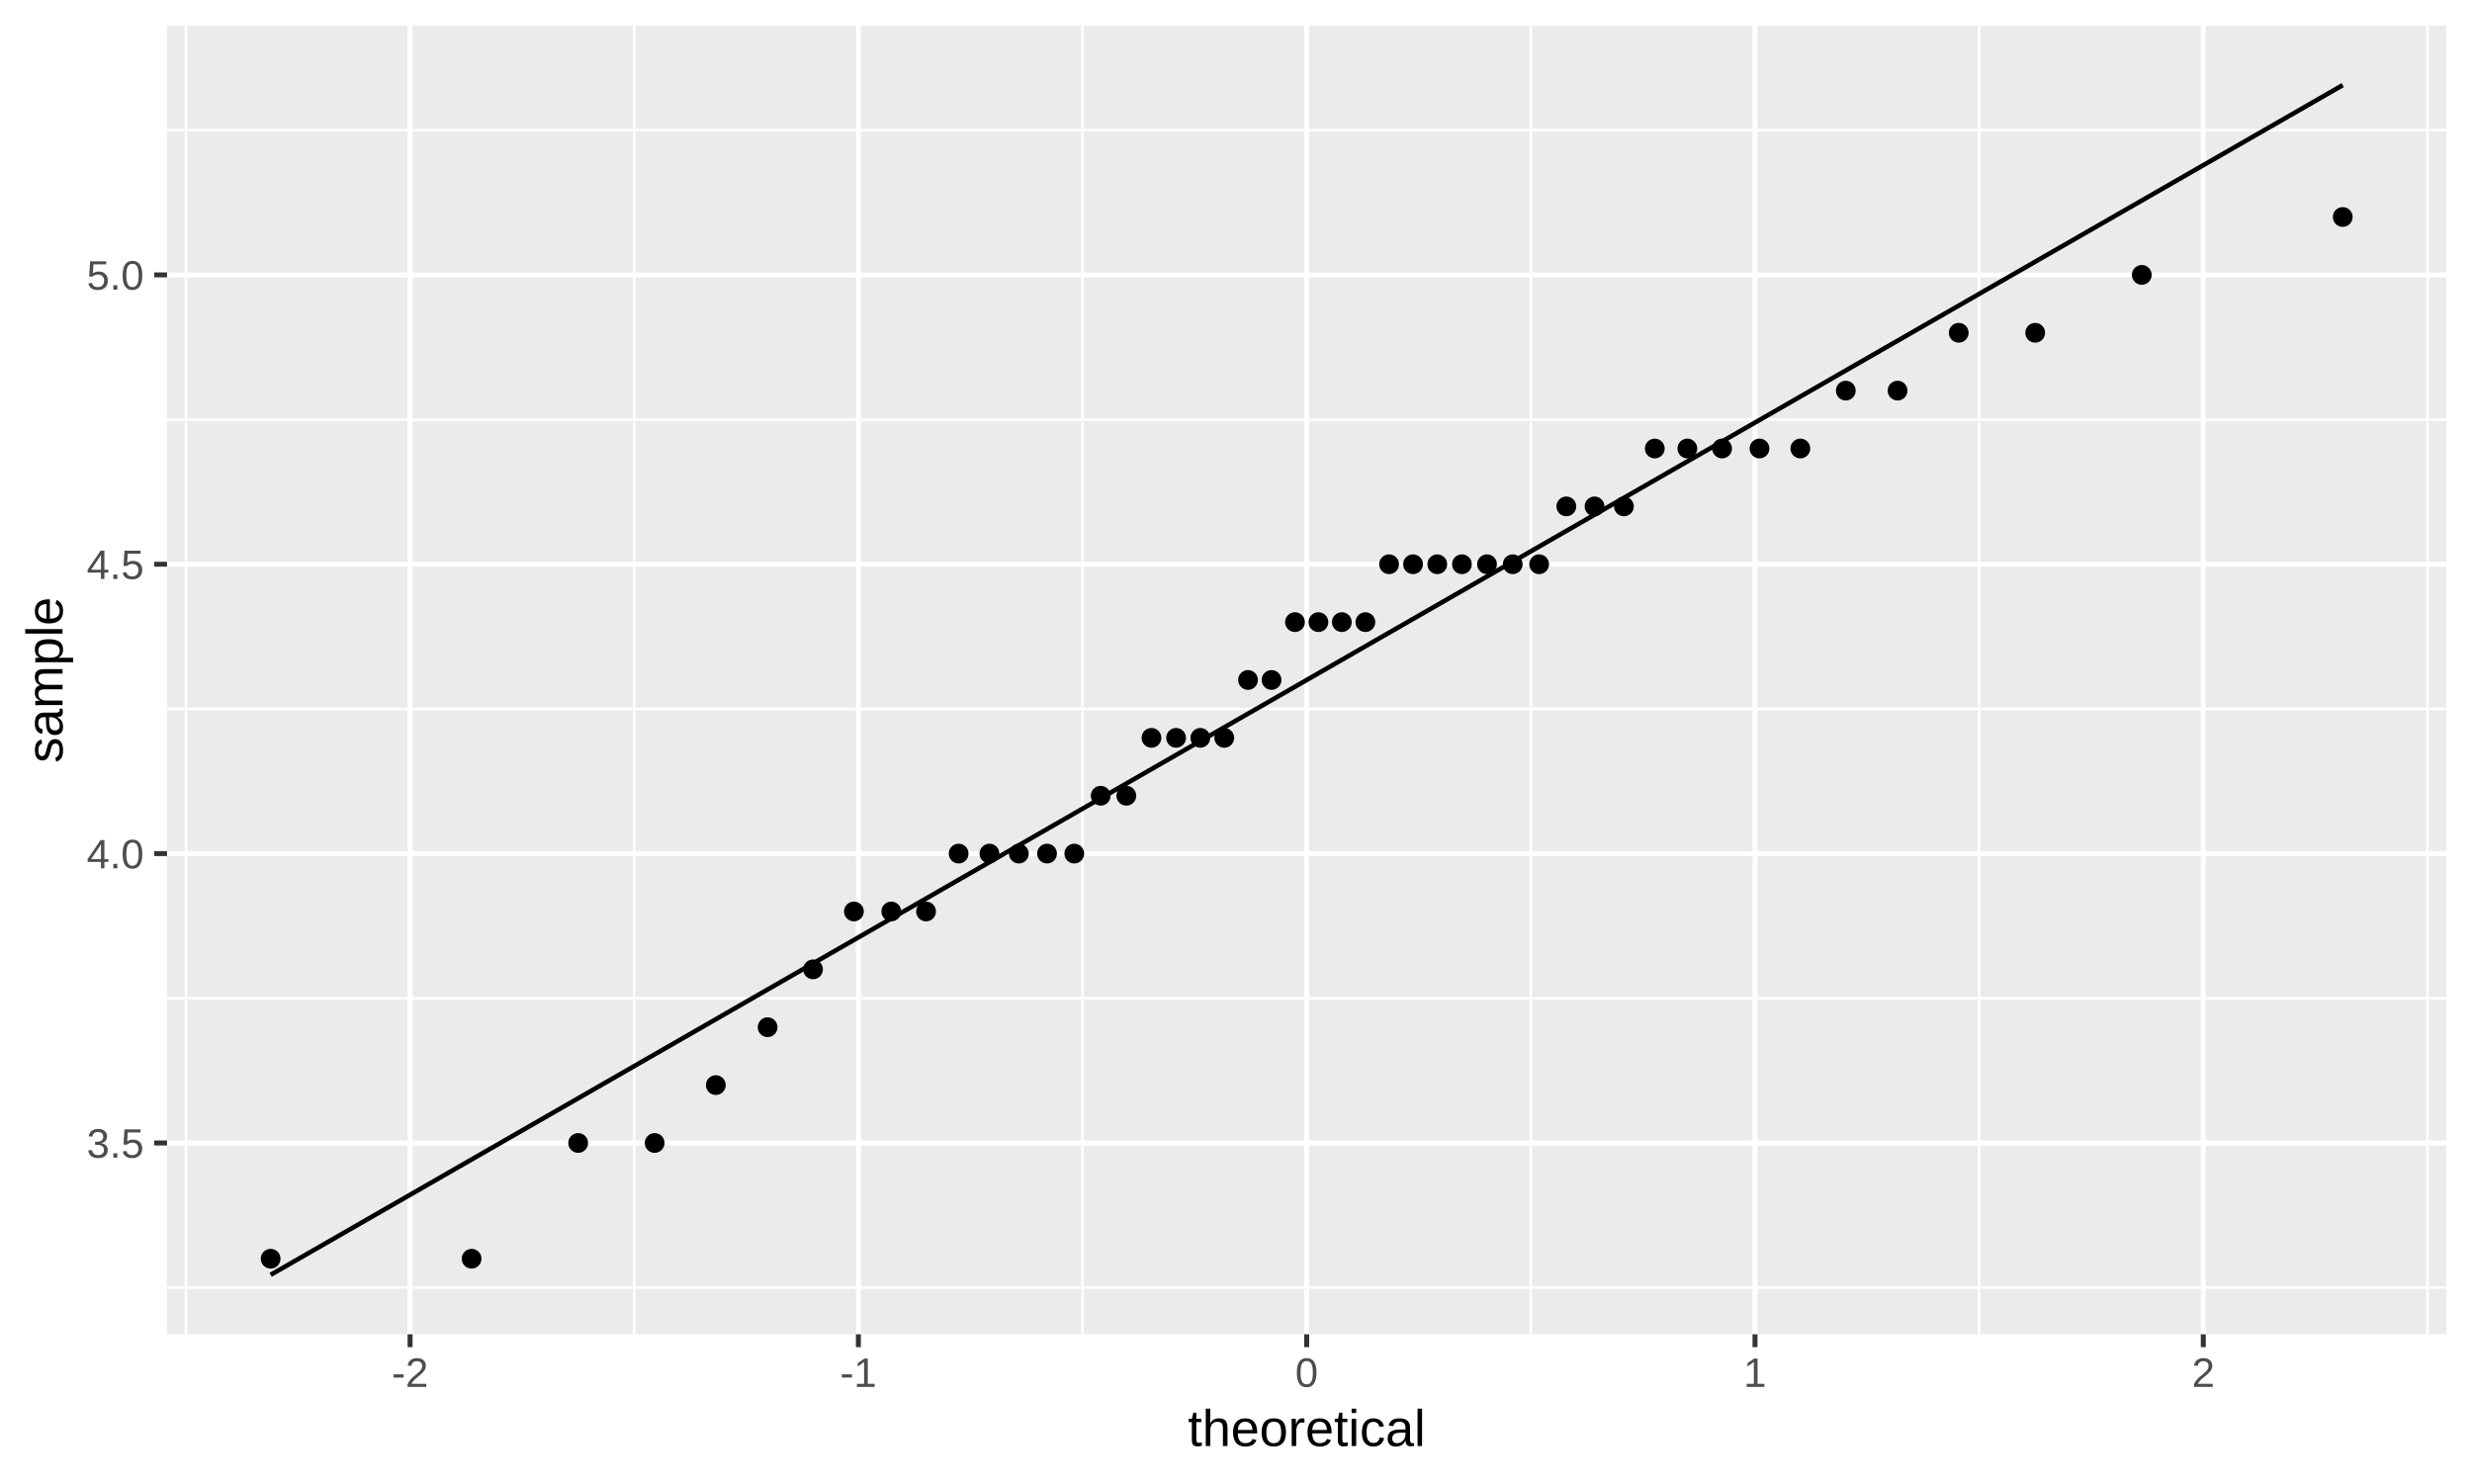
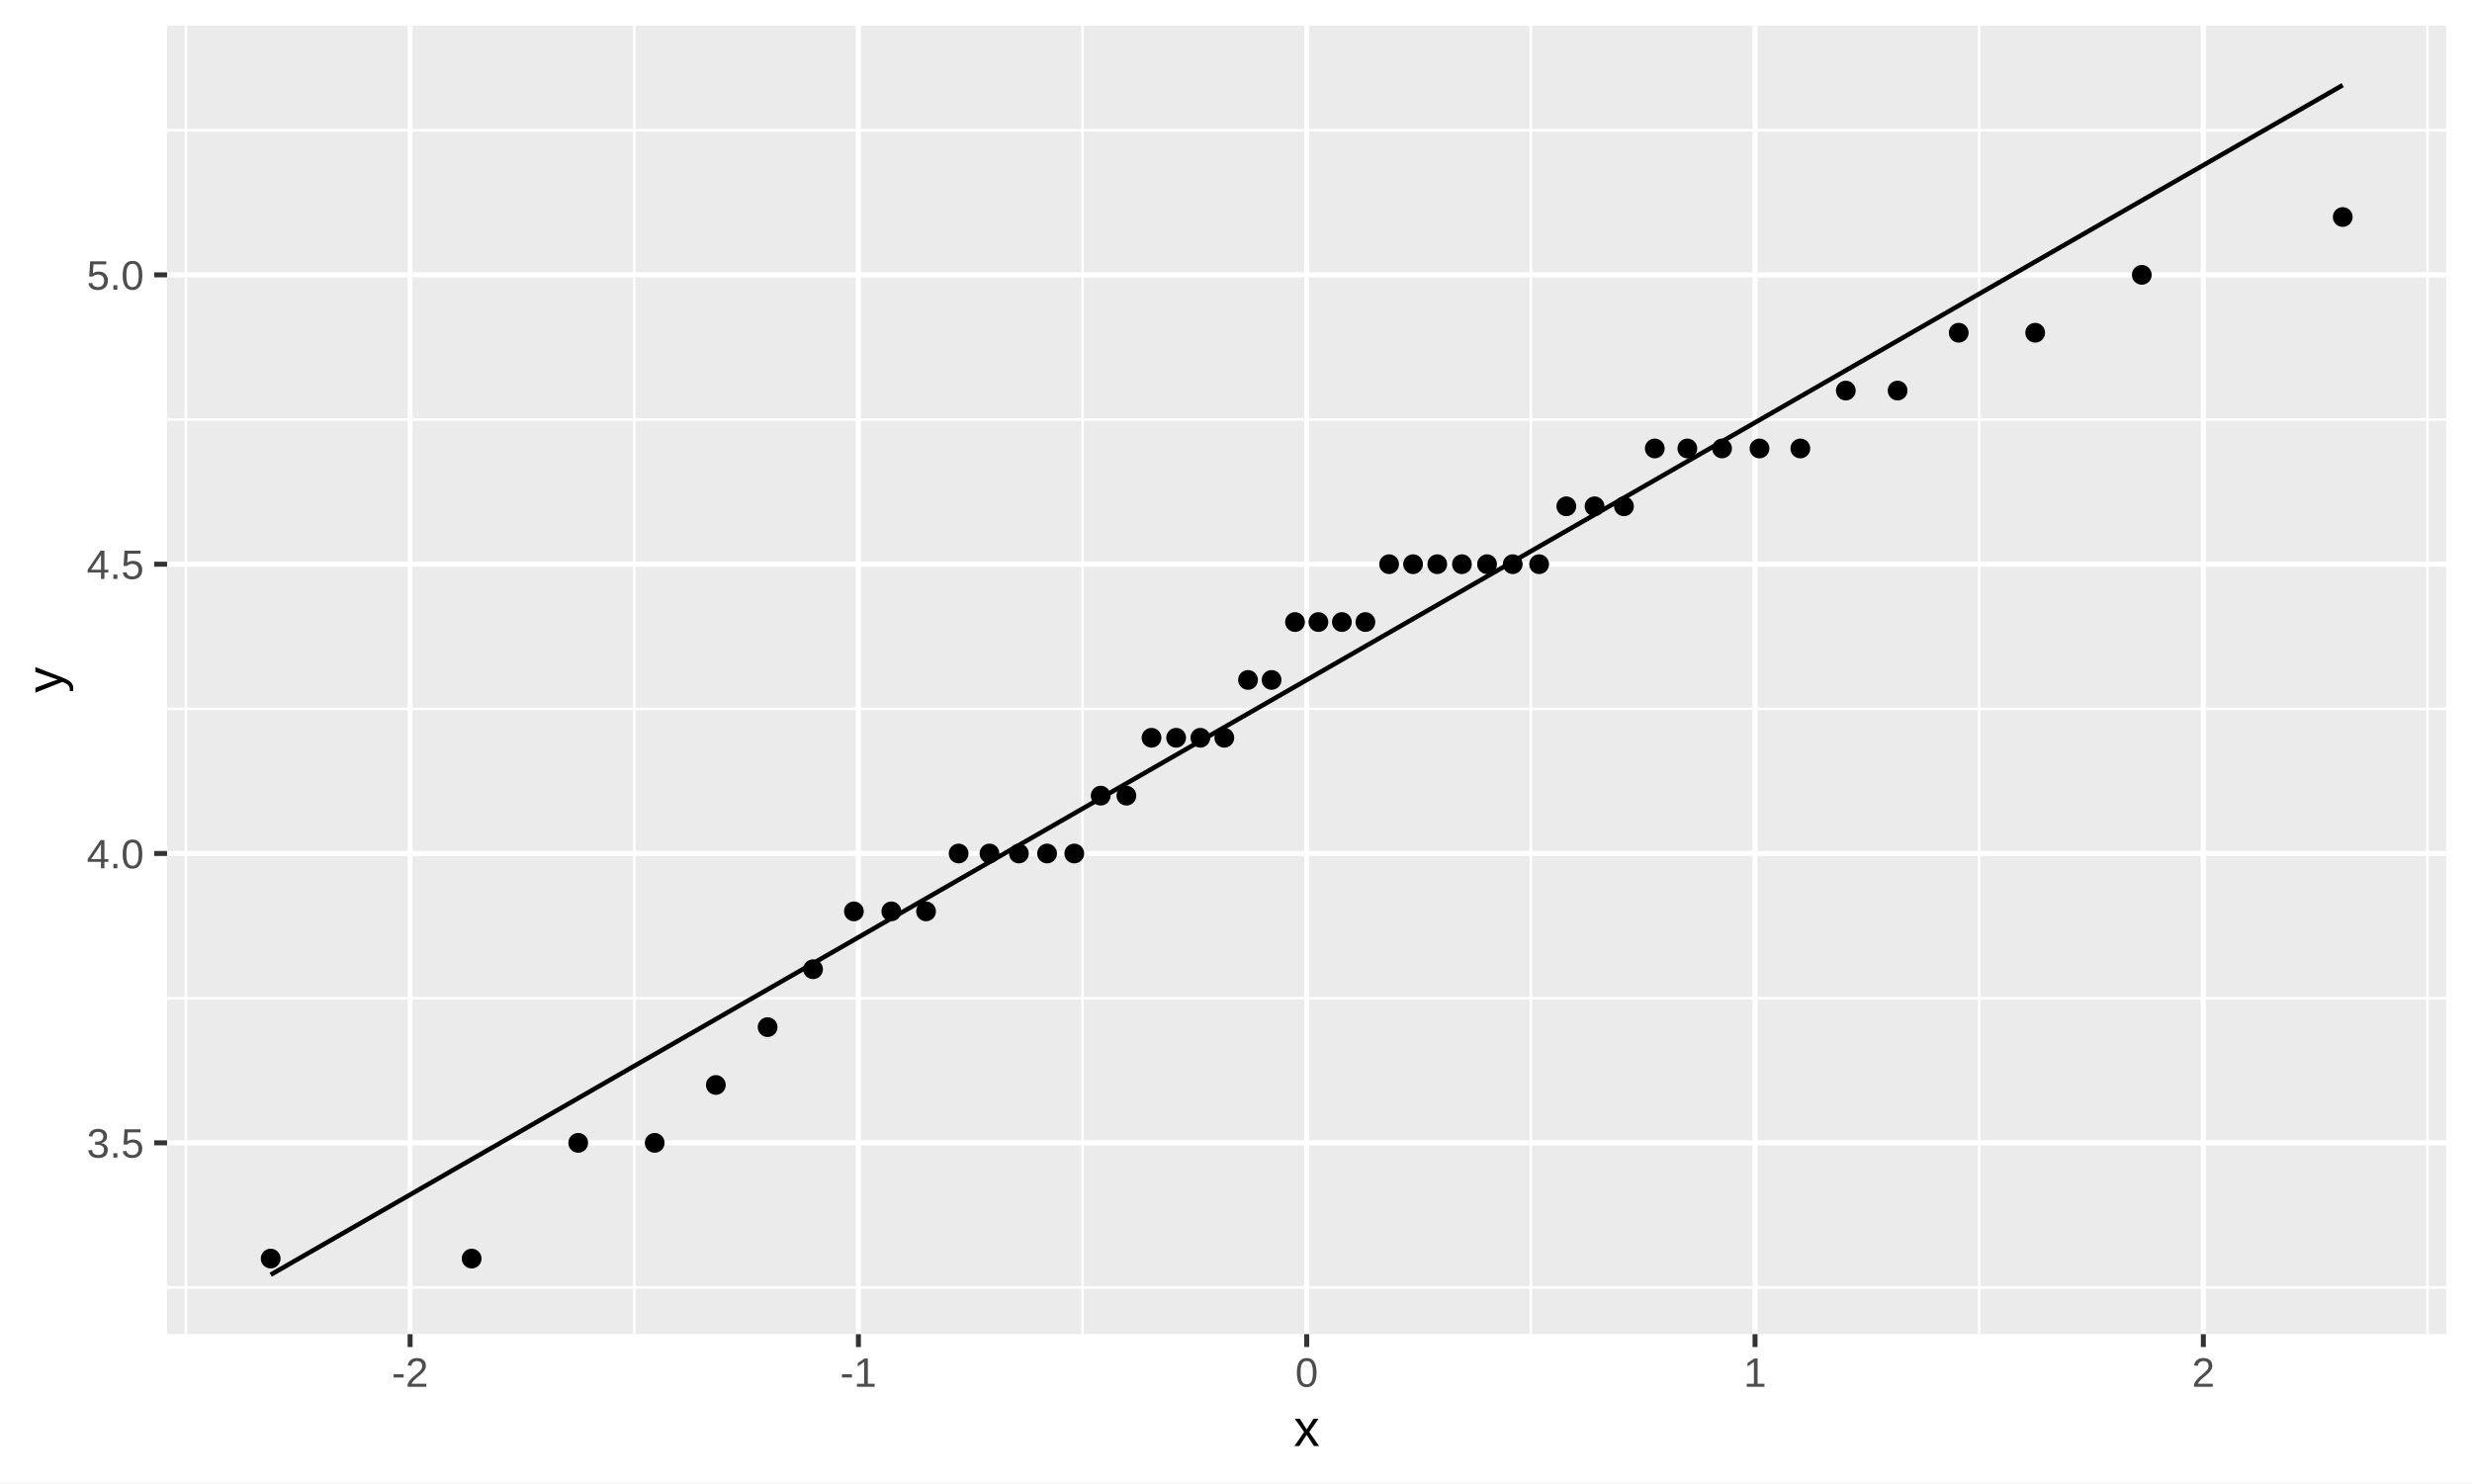
- <svg xmlns="http://www.w3.org/2000/svg" viewBox="0 0 576.00 345.60">
+ <svg xmlns="http://www.w3.org/2000/svg" class="svglite" width="576.00pt" height="345.60pt" viewBox="0 0 576.00 345.60">
  <defs>
    <style type="text/css">
-     line, polyline, polygon, path, rect, circle {
+     .svglite line, .svglite polyline, .svglite polygon, .svglite path, .svglite rect, .svglite circle {
      fill: none;
      stroke: #000000;
      stroke-linecap: round;
      stroke-linejoin: round;
      stroke-miterlimit: 10.00;
    }
  </style>
  </defs>
  <rect width="100%" height="100%" style="stroke: none; fill: #FFFFFF;" />
-   <rect x="0" y="0.00" width="576.00" height="345.60" style="stroke-width: 1.16; stroke: #FFFFFF; fill: #FFFFFF;" />
  <defs>
-     <clipPath id="cpMzguOTJ8NTcwLjAyfDMxMC45NXw1Ljk4">
-       <rect x="38.92" y="5.98" width="531.10" height="304.97" />
-     </clipPath>
-   </defs>
-   <rect x="38.92" y="5.98" width="531.10" height="304.97" style="stroke-width: 1.16; stroke: none; fill: #EBEBEB;" clip-path="url(#cpMzguOTJ8NTcwLjAyfDMxMC45NXw1Ljk4)" />
-   <polyline points="38.92,300.07 570.02,300.07 " style="stroke-width: 0.58; stroke: #FFFFFF; stroke-linecap: butt;" clip-path="url(#cpMzguOTJ8NTcwLjAyfDMxMC45NXw1Ljk4)" />
-   <polyline points="38.92,232.64 570.02,232.64 " style="stroke-width: 0.58; stroke: #FFFFFF; stroke-linecap: butt;" clip-path="url(#cpMzguOTJ8NTcwLjAyfDMxMC45NXw1Ljk4)" />
-   <polyline points="38.92,165.21 570.02,165.21 " style="stroke-width: 0.58; stroke: #FFFFFF; stroke-linecap: butt;" clip-path="url(#cpMzguOTJ8NTcwLjAyfDMxMC45NXw1Ljk4)" />
-   <polyline points="38.92,97.78 570.02,97.78 " style="stroke-width: 0.58; stroke: #FFFFFF; stroke-linecap: butt;" clip-path="url(#cpMzguOTJ8NTcwLjAyfDMxMC45NXw1Ljk4)" />
-   <polyline points="38.92,30.34 570.02,30.34 " style="stroke-width: 0.58; stroke: #FFFFFF; stroke-linecap: butt;" clip-path="url(#cpMzguOTJ8NTcwLjAyfDMxMC45NXw1Ljk4)" />
-   <polyline points="43.32,310.95 43.32,5.98 " style="stroke-width: 0.58; stroke: #FFFFFF; stroke-linecap: butt;" clip-path="url(#cpMzguOTJ8NTcwLjAyfDMxMC45NXw1Ljk4)" />
-   <polyline points="147.78,310.95 147.78,5.98 " style="stroke-width: 0.58; stroke: #FFFFFF; stroke-linecap: butt;" clip-path="url(#cpMzguOTJ8NTcwLjAyfDMxMC45NXw1Ljk4)" />
-   <polyline points="252.24,310.95 252.24,5.98 " style="stroke-width: 0.58; stroke: #FFFFFF; stroke-linecap: butt;" clip-path="url(#cpMzguOTJ8NTcwLjAyfDMxMC45NXw1Ljk4)" />
-   <polyline points="356.70,310.95 356.70,5.98 " style="stroke-width: 0.58; stroke: #FFFFFF; stroke-linecap: butt;" clip-path="url(#cpMzguOTJ8NTcwLjAyfDMxMC45NXw1Ljk4)" />
-   <polyline points="461.16,310.95 461.16,5.98 " style="stroke-width: 0.58; stroke: #FFFFFF; stroke-linecap: butt;" clip-path="url(#cpMzguOTJ8NTcwLjAyfDMxMC45NXw1Ljk4)" />
-   <polyline points="565.63,310.95 565.63,5.98 " style="stroke-width: 0.58; stroke: #FFFFFF; stroke-linecap: butt;" clip-path="url(#cpMzguOTJ8NTcwLjAyfDMxMC45NXw1Ljk4)" />
-   <polyline points="38.92,266.36 570.02,266.36 " style="stroke-width: 1.16; stroke: #FFFFFF; stroke-linecap: butt;" clip-path="url(#cpMzguOTJ8NTcwLjAyfDMxMC45NXw1Ljk4)" />
-   <polyline points="38.92,198.92 570.02,198.92 " style="stroke-width: 1.16; stroke: #FFFFFF; stroke-linecap: butt;" clip-path="url(#cpMzguOTJ8NTcwLjAyfDMxMC45NXw1Ljk4)" />
-   <polyline points="38.92,131.49 570.02,131.49 " style="stroke-width: 1.16; stroke: #FFFFFF; stroke-linecap: butt;" clip-path="url(#cpMzguOTJ8NTcwLjAyfDMxMC45NXw1Ljk4)" />
-   <polyline points="38.92,64.06 570.02,64.06 " style="stroke-width: 1.16; stroke: #FFFFFF; stroke-linecap: butt;" clip-path="url(#cpMzguOTJ8NTcwLjAyfDMxMC45NXw1Ljk4)" />
-   <polyline points="95.55,310.95 95.55,5.98 " style="stroke-width: 1.16; stroke: #FFFFFF; stroke-linecap: butt;" clip-path="url(#cpMzguOTJ8NTcwLjAyfDMxMC45NXw1Ljk4)" />
-   <polyline points="200.01,310.95 200.01,5.98 " style="stroke-width: 1.16; stroke: #FFFFFF; stroke-linecap: butt;" clip-path="url(#cpMzguOTJ8NTcwLjAyfDMxMC45NXw1Ljk4)" />
-   <polyline points="304.47,310.95 304.47,5.98 " style="stroke-width: 1.16; stroke: #FFFFFF; stroke-linecap: butt;" clip-path="url(#cpMzguOTJ8NTcwLjAyfDMxMC45NXw1Ljk4)" />
-   <polyline points="408.93,310.95 408.93,5.98 " style="stroke-width: 1.16; stroke: #FFFFFF; stroke-linecap: butt;" clip-path="url(#cpMzguOTJ8NTcwLjAyfDMxMC45NXw1Ljk4)" />
-   <polyline points="513.39,310.95 513.39,5.98 " style="stroke-width: 1.16; stroke: #FFFFFF; stroke-linecap: butt;" clip-path="url(#cpMzguOTJ8NTcwLjAyfDMxMC45NXw1Ljk4)" />
-   <circle cx="63.06" cy="293.33" r="1.95" style="stroke-width: 0.71; fill: #000000;" clip-path="url(#cpMzguOTJ8NTcwLjAyfDMxMC45NXw1Ljk4)" />
-   <circle cx="109.89" cy="293.33" r="1.95" style="stroke-width: 0.71; fill: #000000;" clip-path="url(#cpMzguOTJ8NTcwLjAyfDMxMC45NXw1Ljk4)" />
-   <circle cx="134.72" cy="266.36" r="1.95" style="stroke-width: 0.71; fill: #000000;" clip-path="url(#cpMzguOTJ8NTcwLjAyfDMxMC45NXw1Ljk4)" />
-   <circle cx="152.54" cy="266.36" r="1.95" style="stroke-width: 0.71; fill: #000000;" clip-path="url(#cpMzguOTJ8NTcwLjAyfDMxMC45NXw1Ljk4)" />
-   <circle cx="166.79" cy="252.87" r="1.95" style="stroke-width: 0.71; fill: #000000;" clip-path="url(#cpMzguOTJ8NTcwLjAyfDMxMC45NXw1Ljk4)" />
-   <circle cx="178.86" cy="239.38" r="1.95" style="stroke-width: 0.71; fill: #000000;" clip-path="url(#cpMzguOTJ8NTcwLjAyfDMxMC45NXw1Ljk4)" />
-   <circle cx="189.44" cy="225.90" r="1.95" style="stroke-width: 0.71; fill: #000000;" clip-path="url(#cpMzguOTJ8NTcwLjAyfDMxMC45NXw1Ljk4)" />
-   <circle cx="198.97" cy="212.41" r="1.95" style="stroke-width: 0.71; fill: #000000;" clip-path="url(#cpMzguOTJ8NTcwLjAyfDMxMC45NXw1Ljk4)" />
-   <circle cx="207.68" cy="212.41" r="1.95" style="stroke-width: 0.71; fill: #000000;" clip-path="url(#cpMzguOTJ8NTcwLjAyfDMxMC45NXw1Ljk4)" />
-   <circle cx="215.78" cy="212.41" r="1.95" style="stroke-width: 0.71; fill: #000000;" clip-path="url(#cpMzguOTJ8NTcwLjAyfDMxMC45NXw1Ljk4)" />
-   <circle cx="223.37" cy="198.92" r="1.95" style="stroke-width: 0.71; fill: #000000;" clip-path="url(#cpMzguOTJ8NTcwLjAyfDMxMC45NXw1Ljk4)" />
-   <circle cx="230.55" cy="198.92" r="1.95" style="stroke-width: 0.71; fill: #000000;" clip-path="url(#cpMzguOTJ8NTcwLjAyfDMxMC45NXw1Ljk4)" />
-   <circle cx="237.40" cy="198.92" r="1.95" style="stroke-width: 0.71; fill: #000000;" clip-path="url(#cpMzguOTJ8NTcwLjAyfDMxMC45NXw1Ljk4)" />
-   <circle cx="243.97" cy="198.92" r="1.95" style="stroke-width: 0.71; fill: #000000;" clip-path="url(#cpMzguOTJ8NTcwLjAyfDMxMC45NXw1Ljk4)" />
-   <circle cx="250.32" cy="198.92" r="1.95" style="stroke-width: 0.71; fill: #000000;" clip-path="url(#cpMzguOTJ8NTcwLjAyfDMxMC45NXw1Ljk4)" />
-   <circle cx="256.47" cy="185.44" r="1.95" style="stroke-width: 0.71; fill: #000000;" clip-path="url(#cpMzguOTJ8NTcwLjAyfDMxMC45NXw1Ljk4)" />
-   <circle cx="262.45" cy="185.44" r="1.95" style="stroke-width: 0.71; fill: #000000;" clip-path="url(#cpMzguOTJ8NTcwLjAyfDMxMC45NXw1Ljk4)" />
-   <circle cx="268.30" cy="171.95" r="1.95" style="stroke-width: 0.71; fill: #000000;" clip-path="url(#cpMzguOTJ8NTcwLjAyfDMxMC45NXw1Ljk4)" />
-   <circle cx="274.04" cy="171.95" r="1.95" style="stroke-width: 0.71; fill: #000000;" clip-path="url(#cpMzguOTJ8NTcwLjAyfDMxMC45NXw1Ljk4)" />
-   <circle cx="279.69" cy="171.95" r="1.95" style="stroke-width: 0.71; fill: #000000;" clip-path="url(#cpMzguOTJ8NTcwLjAyfDMxMC45NXw1Ljk4)" />
-   <circle cx="285.27" cy="171.95" r="1.95" style="stroke-width: 0.71; fill: #000000;" clip-path="url(#cpMzguOTJ8NTcwLjAyfDMxMC45NXw1Ljk4)" />
-   <circle cx="290.80" cy="158.46" r="1.95" style="stroke-width: 0.71; fill: #000000;" clip-path="url(#cpMzguOTJ8NTcwLjAyfDMxMC45NXw1Ljk4)" />
-   <circle cx="296.28" cy="158.46" r="1.95" style="stroke-width: 0.71; fill: #000000;" clip-path="url(#cpMzguOTJ8NTcwLjAyfDMxMC45NXw1Ljk4)" />
-   <circle cx="301.74" cy="144.98" r="1.95" style="stroke-width: 0.71; fill: #000000;" clip-path="url(#cpMzguOTJ8NTcwLjAyfDMxMC45NXw1Ljk4)" />
-   <circle cx="307.20" cy="144.98" r="1.95" style="stroke-width: 0.71; fill: #000000;" clip-path="url(#cpMzguOTJ8NTcwLjAyfDMxMC45NXw1Ljk4)" />
-   <circle cx="312.66" cy="144.98" r="1.95" style="stroke-width: 0.71; fill: #000000;" clip-path="url(#cpMzguOTJ8NTcwLjAyfDMxMC45NXw1Ljk4)" />
-   <circle cx="318.15" cy="144.98" r="1.95" style="stroke-width: 0.71; fill: #000000;" clip-path="url(#cpMzguOTJ8NTcwLjAyfDMxMC45NXw1Ljk4)" />
-   <circle cx="323.67" cy="131.49" r="1.95" style="stroke-width: 0.71; fill: #000000;" clip-path="url(#cpMzguOTJ8NTcwLjAyfDMxMC45NXw1Ljk4)" />
-   <circle cx="329.25" cy="131.49" r="1.95" style="stroke-width: 0.71; fill: #000000;" clip-path="url(#cpMzguOTJ8NTcwLjAyfDMxMC45NXw1Ljk4)" />
-   <circle cx="334.90" cy="131.49" r="1.95" style="stroke-width: 0.71; fill: #000000;" clip-path="url(#cpMzguOTJ8NTcwLjAyfDMxMC45NXw1Ljk4)" />
-   <circle cx="340.64" cy="131.49" r="1.95" style="stroke-width: 0.71; fill: #000000;" clip-path="url(#cpMzguOTJ8NTcwLjAyfDMxMC45NXw1Ljk4)" />
-   <circle cx="346.49" cy="131.49" r="1.95" style="stroke-width: 0.71; fill: #000000;" clip-path="url(#cpMzguOTJ8NTcwLjAyfDMxMC45NXw1Ljk4)" />
-   <circle cx="352.48" cy="131.49" r="1.95" style="stroke-width: 0.71; fill: #000000;" clip-path="url(#cpMzguOTJ8NTcwLjAyfDMxMC45NXw1Ljk4)" />
-   <circle cx="358.63" cy="131.49" r="1.95" style="stroke-width: 0.71; fill: #000000;" clip-path="url(#cpMzguOTJ8NTcwLjAyfDMxMC45NXw1Ljk4)" />
-   <circle cx="364.97" cy="118.01" r="1.95" style="stroke-width: 0.71; fill: #000000;" clip-path="url(#cpMzguOTJ8NTcwLjAyfDMxMC45NXw1Ljk4)" />
-   <circle cx="371.54" cy="118.01" r="1.95" style="stroke-width: 0.71; fill: #000000;" clip-path="url(#cpMzguOTJ8NTcwLjAyfDMxMC45NXw1Ljk4)" />
-   <circle cx="378.39" cy="118.01" r="1.95" style="stroke-width: 0.71; fill: #000000;" clip-path="url(#cpMzguOTJ8NTcwLjAyfDMxMC45NXw1Ljk4)" />
-   <circle cx="385.58" cy="104.52" r="1.95" style="stroke-width: 0.71; fill: #000000;" clip-path="url(#cpMzguOTJ8NTcwLjAyfDMxMC45NXw1Ljk4)" />
-   <circle cx="393.17" cy="104.52" r="1.95" style="stroke-width: 0.71; fill: #000000;" clip-path="url(#cpMzguOTJ8NTcwLjAyfDMxMC45NXw1Ljk4)" />
-   <circle cx="401.26" cy="104.52" r="1.95" style="stroke-width: 0.71; fill: #000000;" clip-path="url(#cpMzguOTJ8NTcwLjAyfDMxMC45NXw1Ljk4)" />
-   <circle cx="409.98" cy="104.52" r="1.95" style="stroke-width: 0.71; fill: #000000;" clip-path="url(#cpMzguOTJ8NTcwLjAyfDMxMC45NXw1Ljk4)" />
-   <circle cx="419.50" cy="104.52" r="1.95" style="stroke-width: 0.71; fill: #000000;" clip-path="url(#cpMzguOTJ8NTcwLjAyfDMxMC45NXw1Ljk4)" />
-   <circle cx="430.09" cy="91.03" r="1.95" style="stroke-width: 0.71; fill: #000000;" clip-path="url(#cpMzguOTJ8NTcwLjAyfDMxMC45NXw1Ljk4)" />
-   <circle cx="442.15" cy="91.03" r="1.95" style="stroke-width: 0.71; fill: #000000;" clip-path="url(#cpMzguOTJ8NTcwLjAyfDMxMC45NXw1Ljk4)" />
-   <circle cx="456.40" cy="77.55" r="1.95" style="stroke-width: 0.71; fill: #000000;" clip-path="url(#cpMzguOTJ8NTcwLjAyfDMxMC45NXw1Ljk4)" />
-   <circle cx="474.22" cy="77.55" r="1.95" style="stroke-width: 0.71; fill: #000000;" clip-path="url(#cpMzguOTJ8NTcwLjAyfDMxMC45NXw1Ljk4)" />
-   <circle cx="499.06" cy="64.06" r="1.95" style="stroke-width: 0.71; fill: #000000;" clip-path="url(#cpMzguOTJ8NTcwLjAyfDMxMC45NXw1Ljk4)" />
-   <circle cx="545.88" cy="50.57" r="1.95" style="stroke-width: 0.71; fill: #000000;" clip-path="url(#cpMzguOTJ8NTcwLjAyfDMxMC45NXw1Ljk4)" />
-   <polyline points="63.06,297.09 545.88,19.84 " style="stroke-width: 1.07; stroke-linecap: butt;" clip-path="url(#cpMzguOTJ8NTcwLjAyfDMxMC45NXw1Ljk4)" />
-   <defs>
-     <clipPath id="cpMC4wMHw1NzYuMDB8MzQ1LjYwfDAuMDA=">
+     <clipPath id="cpMC4wMHw1NzYuMDB8MC4wMHwzNDUuNjA=">
      <rect x="0.00" y="0.00" width="576.00" height="345.60" />
    </clipPath>
  </defs>
-   <g clip-path="url(#cpMC4wMHw1NzYuMDB8MzQ1LjYwfDAuMDA=)">
-     <text x="20.20" y="269.79" style="font-size: 9.60px; fill: #4D4D4D; font-family: Arial;" textLength="13.35px" lengthAdjust="spacingAndGlyphs">3.5</text>
+   <g clip-path="url(#cpMC4wMHw1NzYuMDB8MC4wMHwzNDUuNjA=)">
+     <rect x="0.00" y="0.00" width="576.00" height="345.60" style="stroke-width: 1.16; stroke: #FFFFFF; fill: #FFFFFF;" />
  </g>
-   <g clip-path="url(#cpMC4wMHw1NzYuMDB8MzQ1LjYwfDAuMDA=)">
-     <text x="20.20" y="202.36" style="font-size: 9.60px; fill: #4D4D4D; font-family: Arial;" textLength="13.35px" lengthAdjust="spacingAndGlyphs">4.0</text>
+   <defs>
+     <clipPath id="cpMzguOTN8NTcwLjAyfDUuOTh8MzEwLjky">
+       <rect x="38.93" y="5.98" width="531.09" height="304.94" />
+     </clipPath>
+   </defs>
+   <g clip-path="url(#cpMzguOTN8NTcwLjAyfDUuOTh8MzEwLjky)">
+     <rect x="38.93" y="5.98" width="531.09" height="304.94" style="stroke-width: 1.16; stroke: none; fill: #EBEBEB;" />
+     <polyline points="38.93,300.04 570.02,300.04 " style="stroke-width: 0.58; stroke: #FFFFFF; stroke-linecap: butt;" />
+     <polyline points="38.93,232.62 570.02,232.62 " style="stroke-width: 0.58; stroke: #FFFFFF; stroke-linecap: butt;" />
+     <polyline points="38.93,165.19 570.02,165.19 " style="stroke-width: 0.58; stroke: #FFFFFF; stroke-linecap: butt;" />
+     <polyline points="38.93,97.77 570.02,97.77 " style="stroke-width: 0.58; stroke: #FFFFFF; stroke-linecap: butt;" />
+     <polyline points="38.93,30.34 570.02,30.34 " style="stroke-width: 0.58; stroke: #FFFFFF; stroke-linecap: butt;" />
+     <polyline points="43.33,310.92 43.33,5.98 " style="stroke-width: 0.58; stroke: #FFFFFF; stroke-linecap: butt;" />
+     <polyline points="147.79,310.92 147.79,5.98 " style="stroke-width: 0.58; stroke: #FFFFFF; stroke-linecap: butt;" />
+     <polyline points="252.25,310.92 252.25,5.98 " style="stroke-width: 0.58; stroke: #FFFFFF; stroke-linecap: butt;" />
+     <polyline points="356.71,310.92 356.71,5.98 " style="stroke-width: 0.58; stroke: #FFFFFF; stroke-linecap: butt;" />
+     <polyline points="461.17,310.92 461.17,5.98 " style="stroke-width: 0.58; stroke: #FFFFFF; stroke-linecap: butt;" />
+     <polyline points="565.63,310.92 565.63,5.98 " style="stroke-width: 0.58; stroke: #FFFFFF; stroke-linecap: butt;" />
+     <polyline points="38.93,266.33 570.02,266.33 " style="stroke-width: 1.16; stroke: #FFFFFF; stroke-linecap: butt;" />
+     <polyline points="38.93,198.90 570.02,198.90 " style="stroke-width: 1.16; stroke: #FFFFFF; stroke-linecap: butt;" />
+     <polyline points="38.93,131.48 570.02,131.48 " style="stroke-width: 1.16; stroke: #FFFFFF; stroke-linecap: butt;" />
+     <polyline points="38.93,64.05 570.02,64.05 " style="stroke-width: 1.16; stroke: #FFFFFF; stroke-linecap: butt;" />
+     <polyline points="95.56,310.92 95.56,5.98 " style="stroke-width: 1.16; stroke: #FFFFFF; stroke-linecap: butt;" />
+     <polyline points="200.02,310.92 200.02,5.98 " style="stroke-width: 1.16; stroke: #FFFFFF; stroke-linecap: butt;" />
+     <polyline points="304.48,310.92 304.48,5.98 " style="stroke-width: 1.16; stroke: #FFFFFF; stroke-linecap: butt;" />
+     <polyline points="408.94,310.92 408.94,5.98 " style="stroke-width: 1.16; stroke: #FFFFFF; stroke-linecap: butt;" />
+     <polyline points="513.40,310.92 513.40,5.98 " style="stroke-width: 1.16; stroke: #FFFFFF; stroke-linecap: butt;" />
+     <circle cx="63.07" cy="293.30" r="1.95" style="stroke-width: 0.71; fill: #000000;" />
+     <circle cx="109.90" cy="293.30" r="1.95" style="stroke-width: 0.71; fill: #000000;" />
+     <circle cx="134.73" cy="266.33" r="1.95" style="stroke-width: 0.71; fill: #000000;" />
+     <circle cx="152.55" cy="266.33" r="1.95" style="stroke-width: 0.71; fill: #000000;" />
+     <circle cx="166.80" cy="252.84" r="1.95" style="stroke-width: 0.71; fill: #000000;" />
+     <circle cx="178.86" cy="239.36" r="1.95" style="stroke-width: 0.71; fill: #000000;" />
+     <circle cx="189.45" cy="225.87" r="1.95" style="stroke-width: 0.71; fill: #000000;" />
+     <circle cx="198.97" cy="212.39" r="1.95" style="stroke-width: 0.71; fill: #000000;" />
+     <circle cx="207.69" cy="212.39" r="1.95" style="stroke-width: 0.71; fill: #000000;" />
+     <circle cx="215.78" cy="212.39" r="1.95" style="stroke-width: 0.71; fill: #000000;" />
+     <circle cx="223.37" cy="198.90" r="1.95" style="stroke-width: 0.71; fill: #000000;" />
+     <circle cx="230.56" cy="198.90" r="1.95" style="stroke-width: 0.71; fill: #000000;" />
+     <circle cx="237.41" cy="198.90" r="1.95" style="stroke-width: 0.71; fill: #000000;" />
+     <circle cx="243.98" cy="198.90" r="1.95" style="stroke-width: 0.71; fill: #000000;" />
+     <circle cx="250.32" cy="198.90" r="1.95" style="stroke-width: 0.71; fill: #000000;" />
+     <circle cx="256.47" cy="185.42" r="1.95" style="stroke-width: 0.71; fill: #000000;" />
+     <circle cx="262.46" cy="185.42" r="1.95" style="stroke-width: 0.71; fill: #000000;" />
+     <circle cx="268.31" cy="171.93" r="1.95" style="stroke-width: 0.71; fill: #000000;" />
+     <circle cx="274.05" cy="171.93" r="1.95" style="stroke-width: 0.71; fill: #000000;" />
+     <circle cx="279.70" cy="171.93" r="1.95" style="stroke-width: 0.71; fill: #000000;" />
+     <circle cx="285.28" cy="171.93" r="1.95" style="stroke-width: 0.71; fill: #000000;" />
+     <circle cx="290.80" cy="158.45" r="1.95" style="stroke-width: 0.71; fill: #000000;" />
+     <circle cx="296.29" cy="158.45" r="1.95" style="stroke-width: 0.71; fill: #000000;" />
+     <circle cx="301.75" cy="144.96" r="1.95" style="stroke-width: 0.71; fill: #000000;" />
+     <circle cx="307.20" cy="144.96" r="1.95" style="stroke-width: 0.71; fill: #000000;" />
+     <circle cx="312.67" cy="144.96" r="1.95" style="stroke-width: 0.71; fill: #000000;" />
+     <circle cx="318.15" cy="144.96" r="1.95" style="stroke-width: 0.71; fill: #000000;" />
+     <circle cx="323.68" cy="131.48" r="1.95" style="stroke-width: 0.71; fill: #000000;" />
+     <circle cx="329.26" cy="131.48" r="1.95" style="stroke-width: 0.71; fill: #000000;" />
+     <circle cx="334.90" cy="131.48" r="1.95" style="stroke-width: 0.71; fill: #000000;" />
+     <circle cx="340.64" cy="131.48" r="1.95" style="stroke-width: 0.71; fill: #000000;" />
+     <circle cx="346.50" cy="131.48" r="1.95" style="stroke-width: 0.71; fill: #000000;" />
+     <circle cx="352.48" cy="131.48" r="1.95" style="stroke-width: 0.71; fill: #000000;" />
+     <circle cx="358.63" cy="131.48" r="1.95" style="stroke-width: 0.71; fill: #000000;" />
+     <circle cx="364.97" cy="117.99" r="1.95" style="stroke-width: 0.71; fill: #000000;" />
+     <circle cx="371.55" cy="117.99" r="1.95" style="stroke-width: 0.71; fill: #000000;" />
+     <circle cx="378.40" cy="117.99" r="1.95" style="stroke-width: 0.71; fill: #000000;" />
+     <circle cx="385.58" cy="104.51" r="1.95" style="stroke-width: 0.71; fill: #000000;" />
+     <circle cx="393.17" cy="104.51" r="1.95" style="stroke-width: 0.71; fill: #000000;" />
+     <circle cx="401.26" cy="104.51" r="1.95" style="stroke-width: 0.71; fill: #000000;" />
+     <circle cx="409.98" cy="104.51" r="1.95" style="stroke-width: 0.71; fill: #000000;" />
+     <circle cx="419.50" cy="104.51" r="1.95" style="stroke-width: 0.71; fill: #000000;" />
+     <circle cx="430.09" cy="91.02" r="1.95" style="stroke-width: 0.71; fill: #000000;" />
+     <circle cx="442.16" cy="91.02" r="1.95" style="stroke-width: 0.71; fill: #000000;" />
+     <circle cx="456.40" cy="77.54" r="1.95" style="stroke-width: 0.71; fill: #000000;" />
+     <circle cx="474.22" cy="77.54" r="1.95" style="stroke-width: 0.71; fill: #000000;" />
+     <circle cx="499.06" cy="64.05" r="1.95" style="stroke-width: 0.71; fill: #000000;" />
+     <circle cx="545.88" cy="50.57" r="1.95" style="stroke-width: 0.71; fill: #000000;" />
+     <polyline points="63.07,297.06 545.88,19.84 " style="stroke-width: 1.07; stroke-linecap: butt;" />
  </g>
-   <g clip-path="url(#cpMC4wMHw1NzYuMDB8MzQ1LjYwfDAuMDA=)">
-     <text x="20.20" y="134.93" style="font-size: 9.60px; fill: #4D4D4D; font-family: Arial;" textLength="13.35px" lengthAdjust="spacingAndGlyphs">4.5</text>
-   </g>
-   <g clip-path="url(#cpMC4wMHw1NzYuMDB8MzQ1LjYwfDAuMDA=)">
-     <text x="20.20" y="67.50" style="font-size: 9.60px; fill: #4D4D4D; font-family: Arial;" textLength="13.35px" lengthAdjust="spacingAndGlyphs">5.0</text>
-   </g>
-   <polyline points="35.93,266.36 38.92,266.36 " style="stroke-width: 1.16; stroke: #333333; stroke-linecap: butt;" clip-path="url(#cpMC4wMHw1NzYuMDB8MzQ1LjYwfDAuMDA=)" />
-   <polyline points="35.93,198.92 38.92,198.92 " style="stroke-width: 1.16; stroke: #333333; stroke-linecap: butt;" clip-path="url(#cpMC4wMHw1NzYuMDB8MzQ1LjYwfDAuMDA=)" />
-   <polyline points="35.93,131.49 38.92,131.49 " style="stroke-width: 1.16; stroke: #333333; stroke-linecap: butt;" clip-path="url(#cpMC4wMHw1NzYuMDB8MzQ1LjYwfDAuMDA=)" />
-   <polyline points="35.93,64.06 38.92,64.06 " style="stroke-width: 1.16; stroke: #333333; stroke-linecap: butt;" clip-path="url(#cpMC4wMHw1NzYuMDB8MzQ1LjYwfDAuMDA=)" />
-   <polyline points="95.55,313.94 95.55,310.95 " style="stroke-width: 1.16; stroke: #333333; stroke-linecap: butt;" clip-path="url(#cpMC4wMHw1NzYuMDB8MzQ1LjYwfDAuMDA=)" />
-   <polyline points="200.01,313.94 200.01,310.95 " style="stroke-width: 1.16; stroke: #333333; stroke-linecap: butt;" clip-path="url(#cpMC4wMHw1NzYuMDB8MzQ1LjYwfDAuMDA=)" />
-   <polyline points="304.47,313.94 304.47,310.95 " style="stroke-width: 1.16; stroke: #333333; stroke-linecap: butt;" clip-path="url(#cpMC4wMHw1NzYuMDB8MzQ1LjYwfDAuMDA=)" />
-   <polyline points="408.93,313.94 408.93,310.95 " style="stroke-width: 1.16; stroke: #333333; stroke-linecap: butt;" clip-path="url(#cpMC4wMHw1NzYuMDB8MzQ1LjYwfDAuMDA=)" />
-   <polyline points="513.39,313.94 513.39,310.95 " style="stroke-width: 1.16; stroke: #333333; stroke-linecap: butt;" clip-path="url(#cpMC4wMHw1NzYuMDB8MzQ1LjYwfDAuMDA=)" />
-   <g clip-path="url(#cpMC4wMHw1NzYuMDB8MzQ1LjYwfDAuMDA=)">
-     <text x="91.28" y="323.20" style="font-size: 9.60px; fill: #4D4D4D; font-family: Arial;" textLength="8.54px" lengthAdjust="spacingAndGlyphs">-2</text>
-   </g>
-   <g clip-path="url(#cpMC4wMHw1NzYuMDB8MzQ1LjYwfDAuMDA=)">
-     <text x="195.74" y="323.20" style="font-size: 9.60px; fill: #4D4D4D; font-family: Arial;" textLength="8.54px" lengthAdjust="spacingAndGlyphs">-1</text>
-   </g>
-   <g clip-path="url(#cpMC4wMHw1NzYuMDB8MzQ1LjYwfDAuMDA=)">
-     <text x="301.80" y="323.20" style="font-size: 9.60px; fill: #4D4D4D; font-family: Arial;" textLength="5.34px" lengthAdjust="spacingAndGlyphs">0</text>
-   </g>
-   <g clip-path="url(#cpMC4wMHw1NzYuMDB8MzQ1LjYwfDAuMDA=)">
-     <text x="406.26" y="323.20" style="font-size: 9.60px; fill: #4D4D4D; font-family: Arial;" textLength="5.34px" lengthAdjust="spacingAndGlyphs">1</text>
-   </g>
-   <g clip-path="url(#cpMC4wMHw1NzYuMDB8MzQ1LjYwfDAuMDA=)">
-     <text x="510.73" y="323.20" style="font-size: 9.60px; fill: #4D4D4D; font-family: Arial;" textLength="5.34px" lengthAdjust="spacingAndGlyphs">2</text>
-   </g>
-   <g clip-path="url(#cpMC4wMHw1NzYuMDB8MzQ1LjYwfDAuMDA=)">
-     <text x="276.79" y="336.98" style="font-size: 12.00px; font-family: Arial;" textLength="55.37px" lengthAdjust="spacingAndGlyphs">theoretical</text>
-   </g>
-   <g clip-path="url(#cpMC4wMHw1NzYuMDB8MzQ1LjYwfDAuMDA=)">
-     <text transform="translate(14.57,177.81) rotate(-90)" style="font-size: 12.00px; font-family: Arial;" textLength="38.68px" lengthAdjust="spacingAndGlyphs">sample</text>
+   <g clip-path="url(#cpMC4wMHw1NzYuMDB8MC4wMHwzNDUuNjA=)">
+     <text x="33.55" y="269.77" text-anchor="end" style="font-size: 9.60px; fill: #4D4D4D; font-family: Arial;" textLength="13.33px" lengthAdjust="spacingAndGlyphs">3.5</text>
+     <text x="33.55" y="202.35" text-anchor="end" style="font-size: 9.60px; fill: #4D4D4D; font-family: Arial;" textLength="13.33px" lengthAdjust="spacingAndGlyphs">4.0</text>
+     <text x="33.55" y="134.92" text-anchor="end" style="font-size: 9.60px; fill: #4D4D4D; font-family: Arial;" textLength="13.33px" lengthAdjust="spacingAndGlyphs">4.5</text>
+     <text x="33.55" y="67.50" text-anchor="end" style="font-size: 9.60px; fill: #4D4D4D; font-family: Arial;" textLength="13.33px" lengthAdjust="spacingAndGlyphs">5.0</text>
+     <polyline points="35.94,266.33 38.93,266.33 " style="stroke-width: 1.16; stroke: #333333; stroke-linecap: butt;" />
+     <polyline points="35.94,198.90 38.93,198.90 " style="stroke-width: 1.16; stroke: #333333; stroke-linecap: butt;" />
+     <polyline points="35.94,131.48 38.93,131.48 " style="stroke-width: 1.16; stroke: #333333; stroke-linecap: butt;" />
+     <polyline points="35.94,64.05 38.93,64.05 " style="stroke-width: 1.16; stroke: #333333; stroke-linecap: butt;" />
+     <polyline points="95.56,313.91 95.56,310.92 " style="stroke-width: 1.16; stroke: #333333; stroke-linecap: butt;" />
+     <polyline points="200.02,313.91 200.02,310.92 " style="stroke-width: 1.16; stroke: #333333; stroke-linecap: butt;" />
+     <polyline points="304.48,313.91 304.48,310.92 " style="stroke-width: 1.16; stroke: #333333; stroke-linecap: butt;" />
+     <polyline points="408.94,313.91 408.94,310.92 " style="stroke-width: 1.16; stroke: #333333; stroke-linecap: butt;" />
+     <polyline points="513.40,313.91 513.40,310.92 " style="stroke-width: 1.16; stroke: #333333; stroke-linecap: butt;" />
+     <text x="95.56" y="323.18" text-anchor="middle" style="font-size: 9.60px; fill: #4D4D4D; font-family: Arial;" textLength="8.53px" lengthAdjust="spacingAndGlyphs">-2</text>
+     <text x="200.02" y="323.18" text-anchor="middle" style="font-size: 9.60px; fill: #4D4D4D; font-family: Arial;" textLength="8.53px" lengthAdjust="spacingAndGlyphs">-1</text>
+     <text x="304.48" y="323.18" text-anchor="middle" style="font-size: 9.60px; fill: #4D4D4D; font-family: Arial;" textLength="5.34px" lengthAdjust="spacingAndGlyphs">0</text>
+     <text x="408.94" y="323.18" text-anchor="middle" style="font-size: 9.60px; fill: #4D4D4D; font-family: Arial;" textLength="5.34px" lengthAdjust="spacingAndGlyphs">1</text>
+     <text x="513.40" y="323.18" text-anchor="middle" style="font-size: 9.60px; fill: #4D4D4D; font-family: Arial;" textLength="5.34px" lengthAdjust="spacingAndGlyphs">2</text>
+     <text x="304.48" y="336.98" text-anchor="middle" style="font-size: 12.00px; font-family: Arial;" textLength="6.00px" lengthAdjust="spacingAndGlyphs">x</text>
+     <text transform="translate(14.59,158.45) rotate(-90)" text-anchor="middle" style="font-size: 12.00px; font-family: Arial;" textLength="6.00px" lengthAdjust="spacingAndGlyphs">y</text>
  </g>
</svg>
